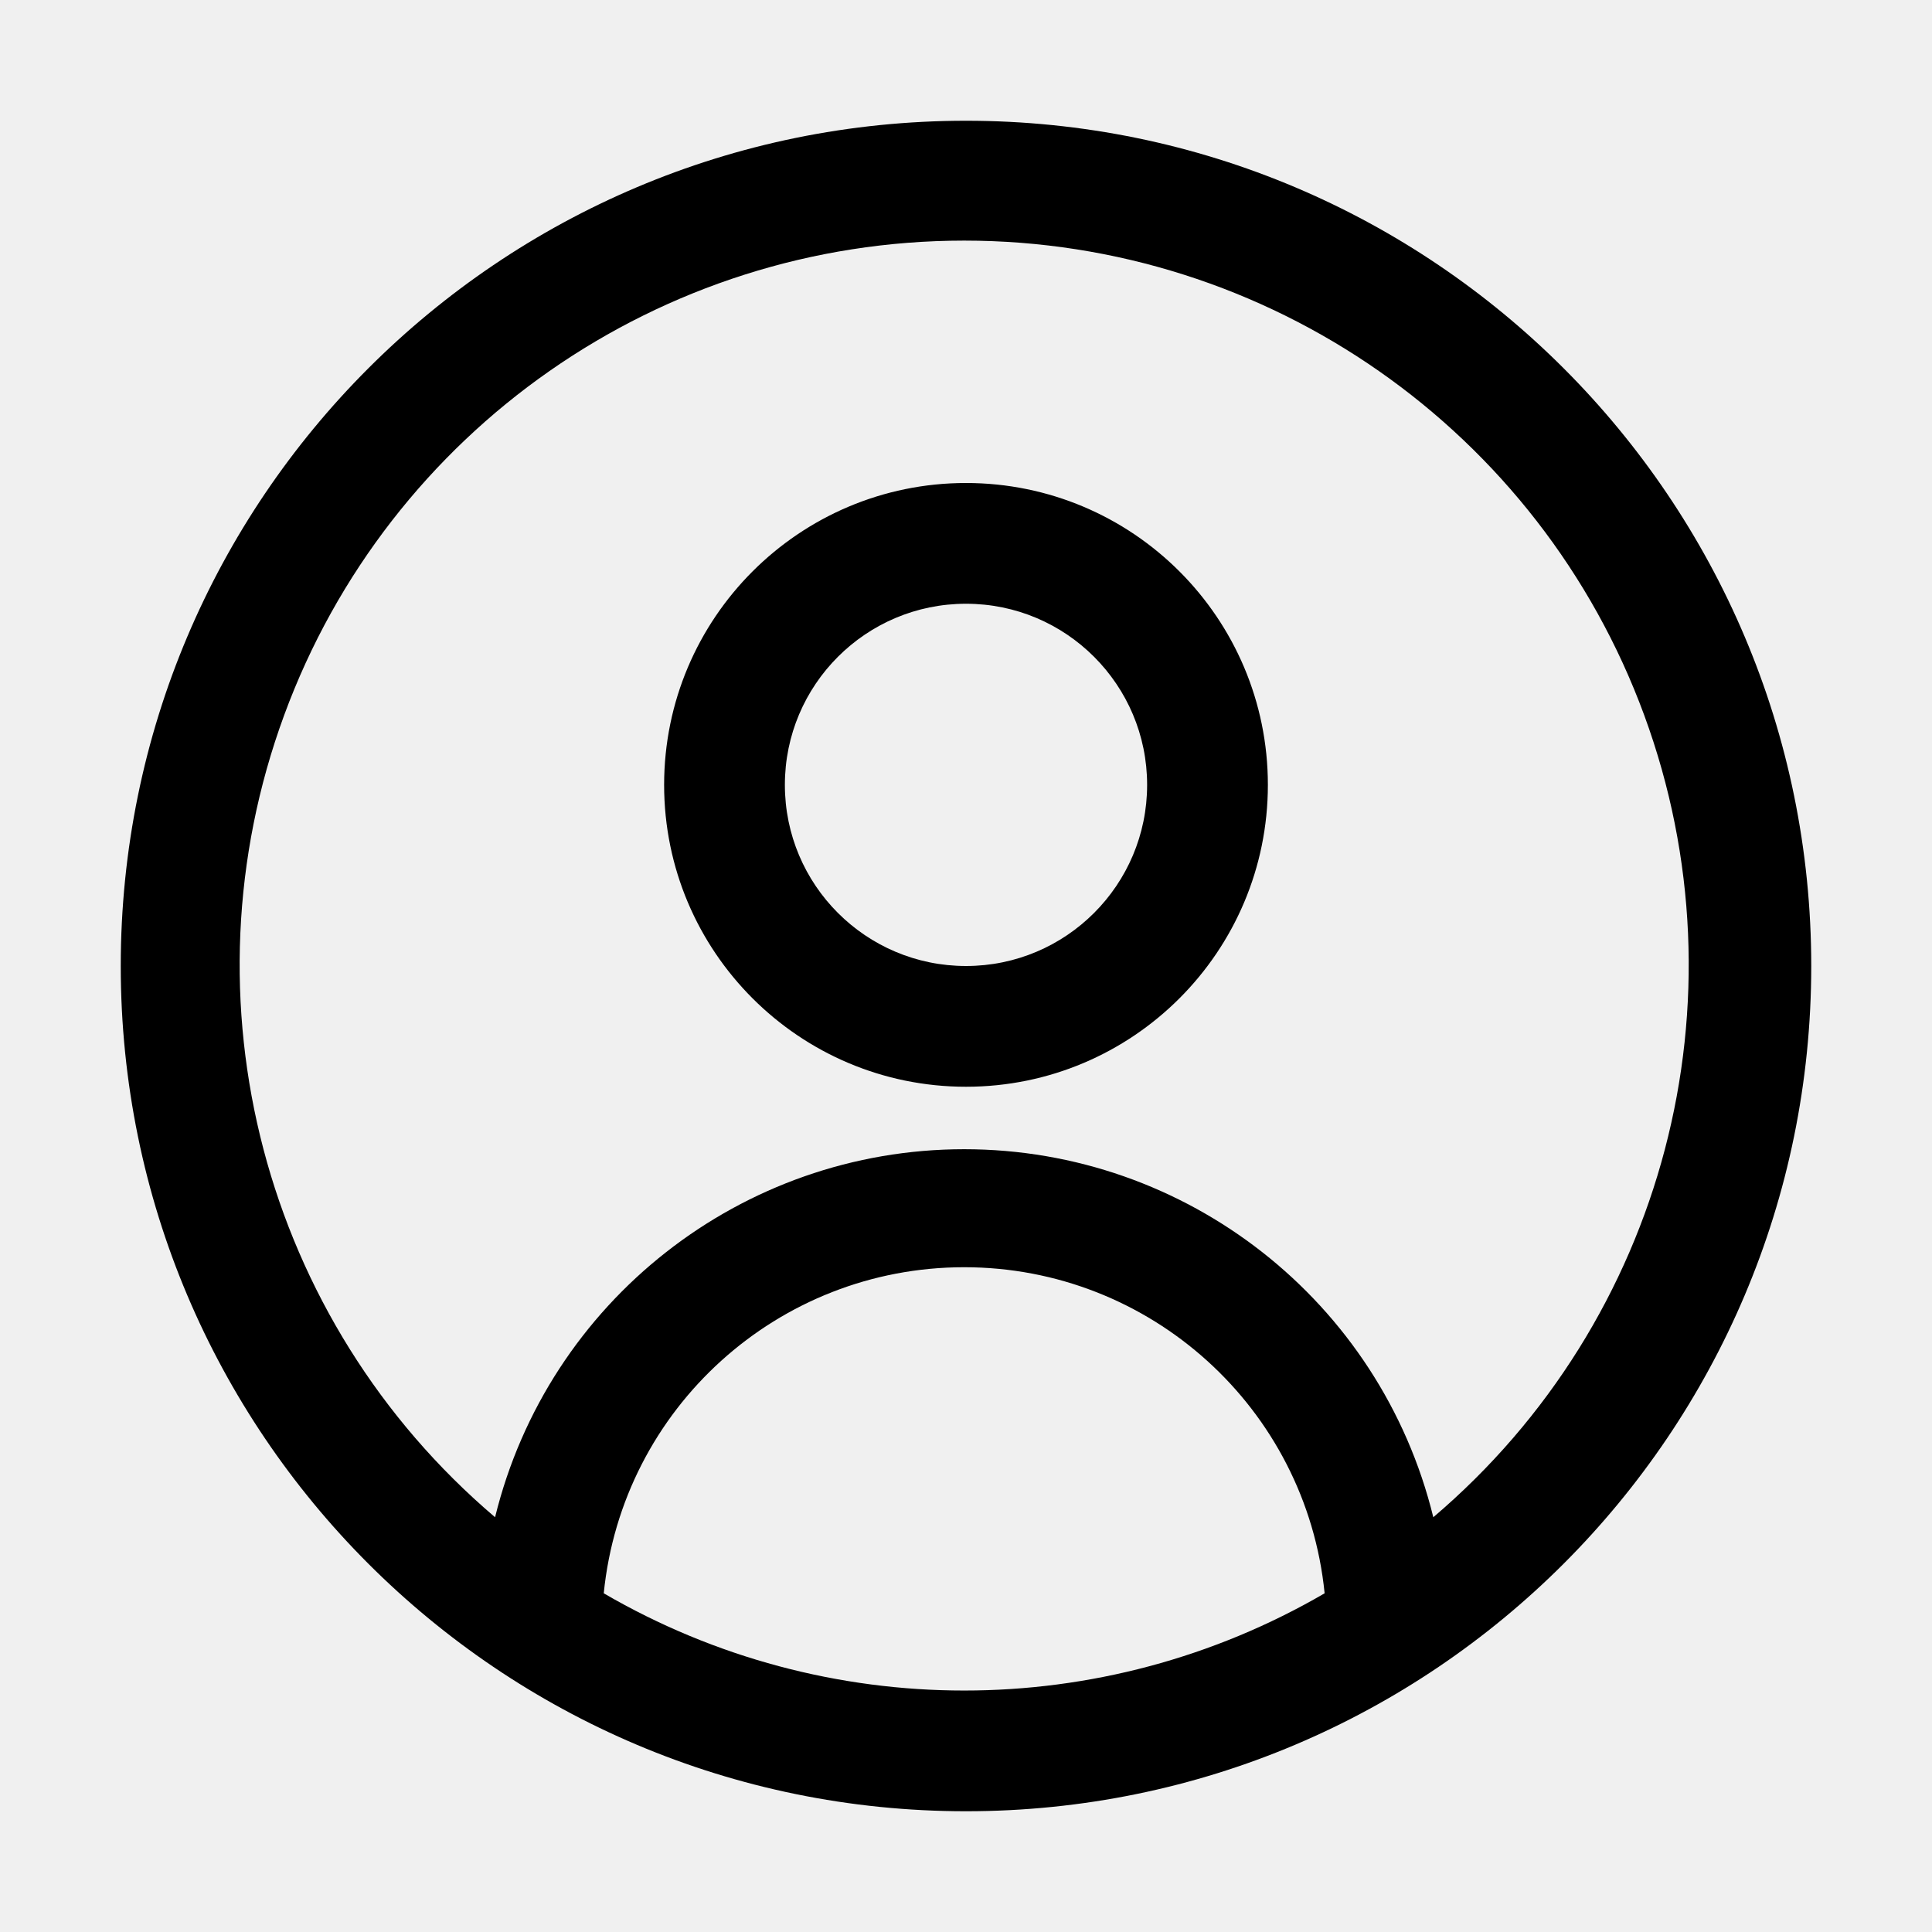
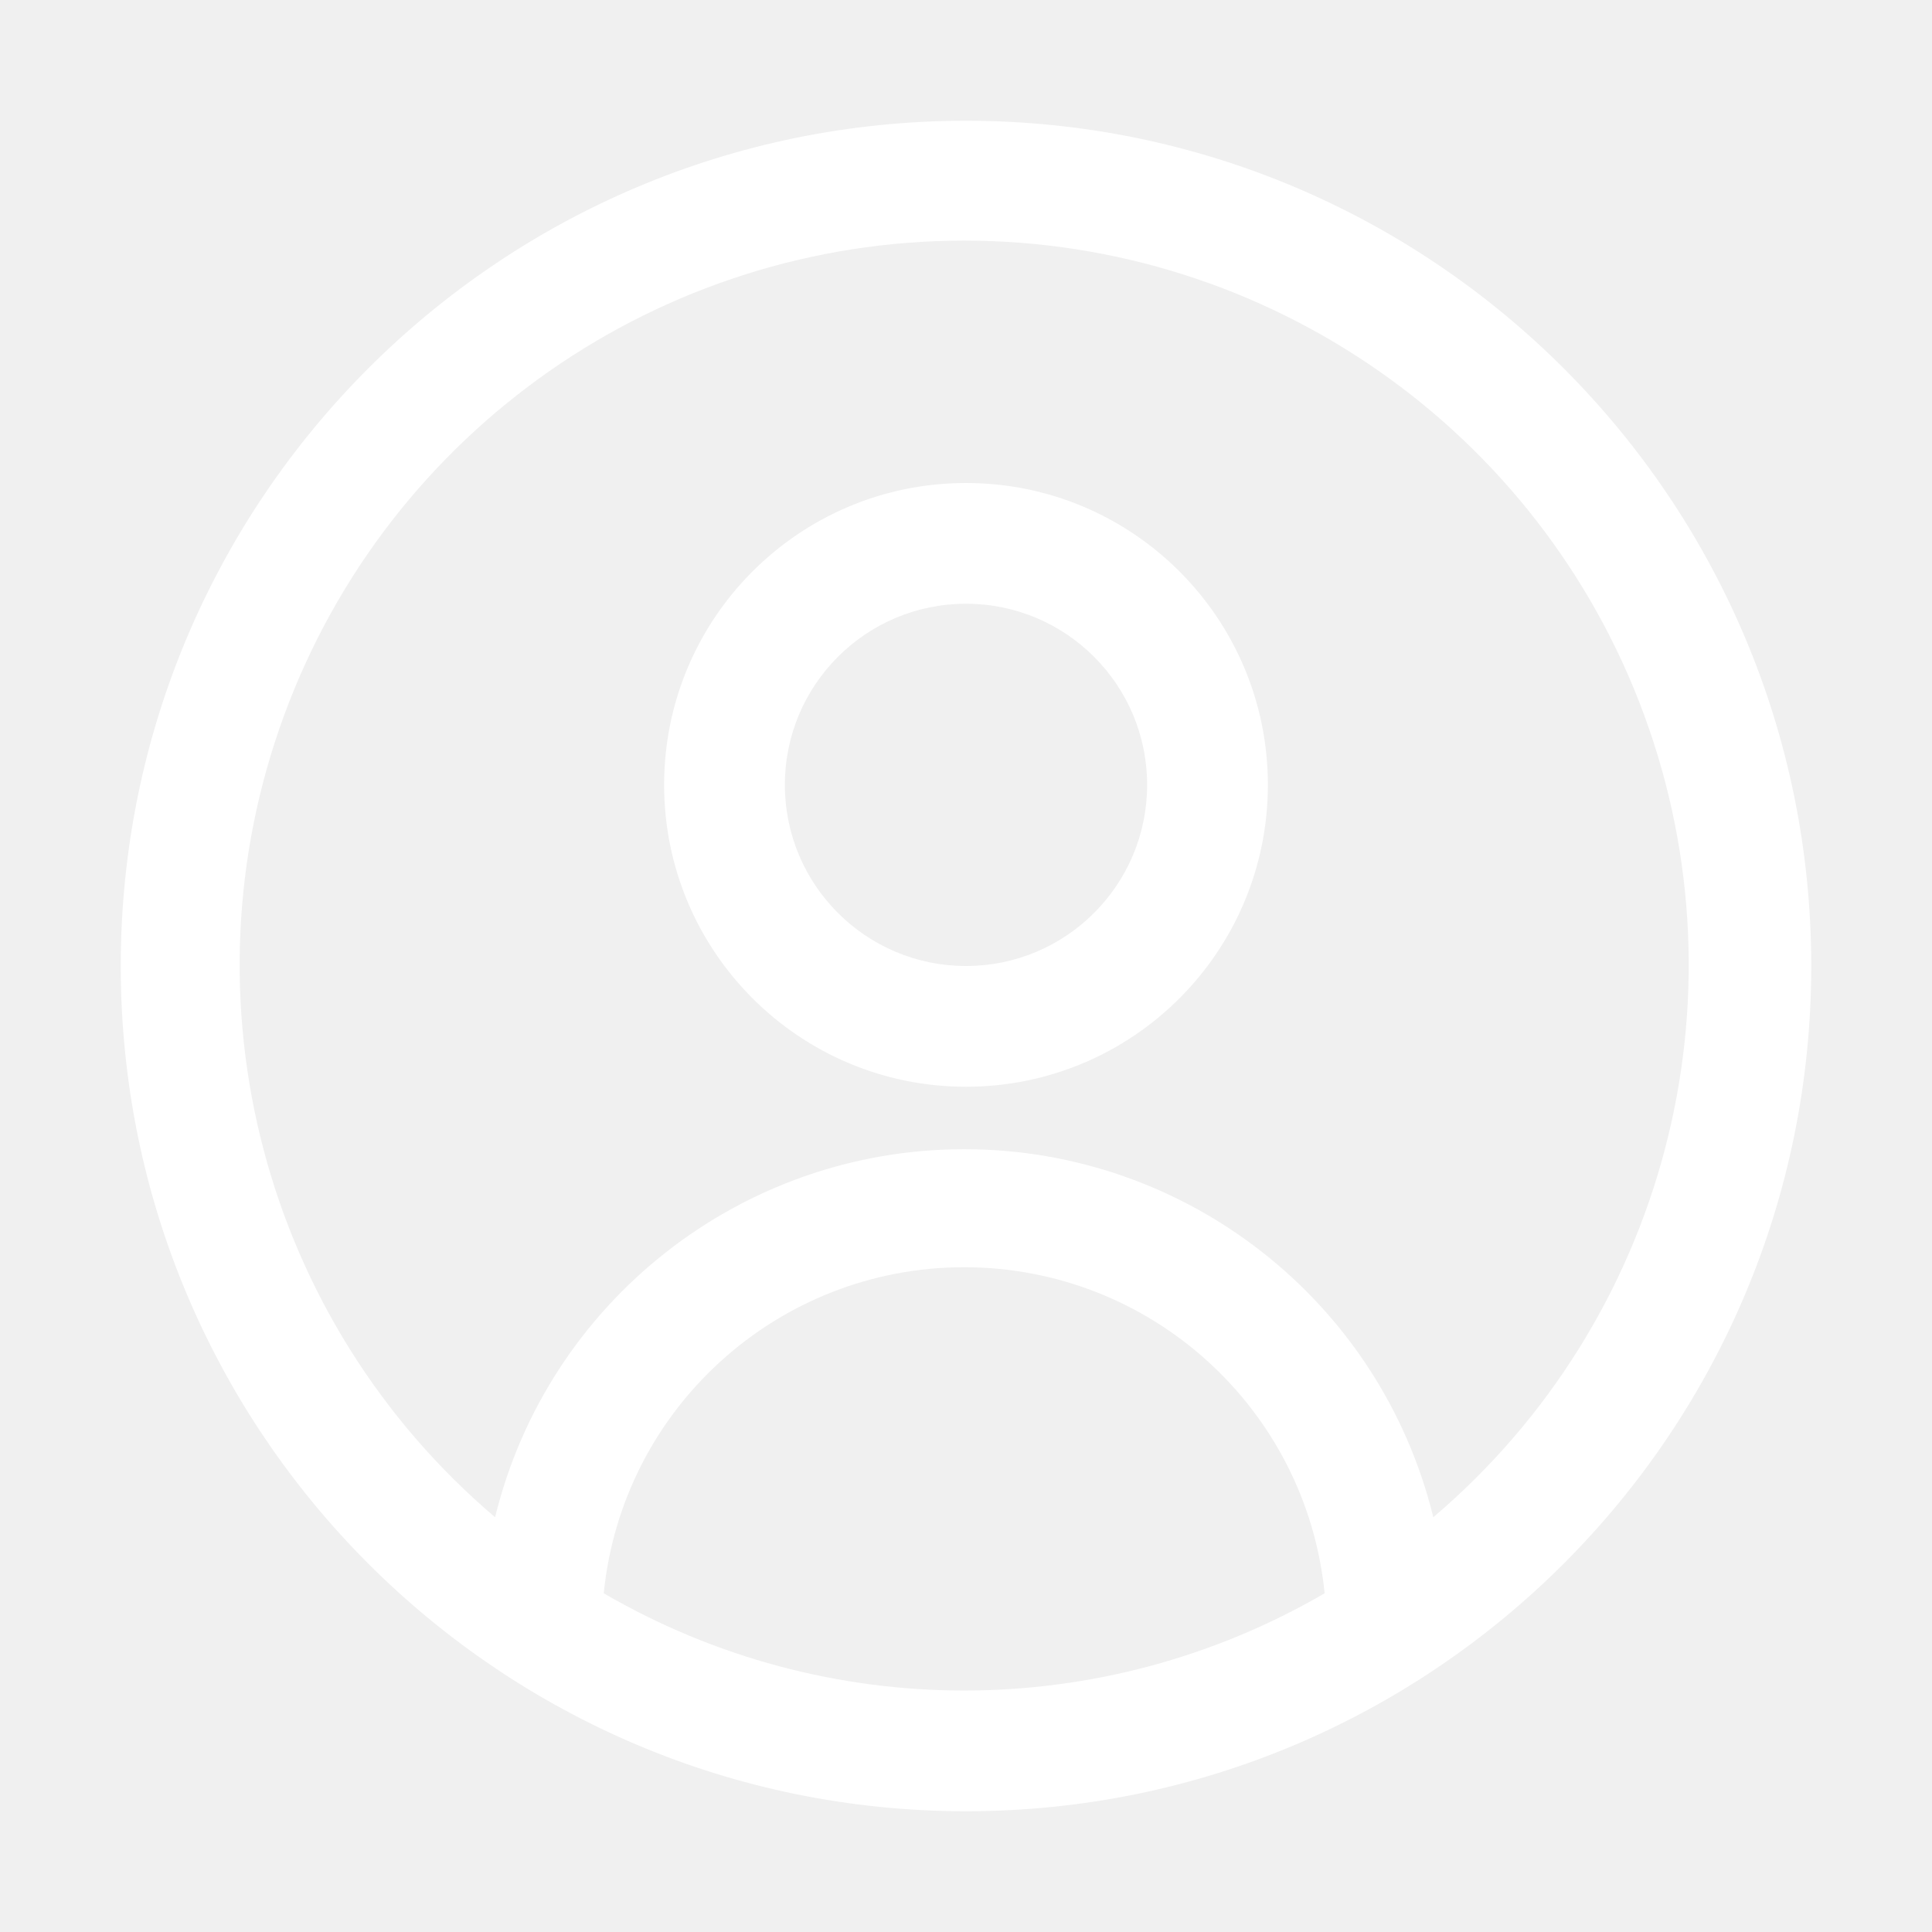
<svg xmlns="http://www.w3.org/2000/svg" viewBox="0 0 32 32" id="account">
-   <path d="M16,2A14,14,0,1,0,30,16,14,14,0,0,0,16,2ZM10,26.39a6,6,0,0,1,11.94,0,11.87,11.87,0,0,1-11.94,0Zm13.74-1.26a8,8,0,0,0-15.54,0,12,12,0,1,1,15.54,0ZM16,8a5,5,0,1,0,5,5A5,5,0,0,0,16,8Zm0,8a3,3,0,1,1,3-3A3,3,0,0,1,16,16Z" data-name="13  User, Account, Circle, Person" />
+   <path fill="#ffffff" d="M16,2A14,14,0,1,0,30,16,14,14,0,0,0,16,2ZM10,26.39a6,6,0,0,1,11.94,0,11.87,11.87,0,0,1-11.94,0Zm13.74-1.26a8,8,0,0,0-15.54,0,12,12,0,1,1,15.54,0ZM16,8a5,5,0,1,0,5,5A5,5,0,0,0,16,8Zm0,8a3,3,0,1,1,3-3A3,3,0,0,1,16,16Z" data-name="13  User, Account, Circle, Person" />
</svg>
